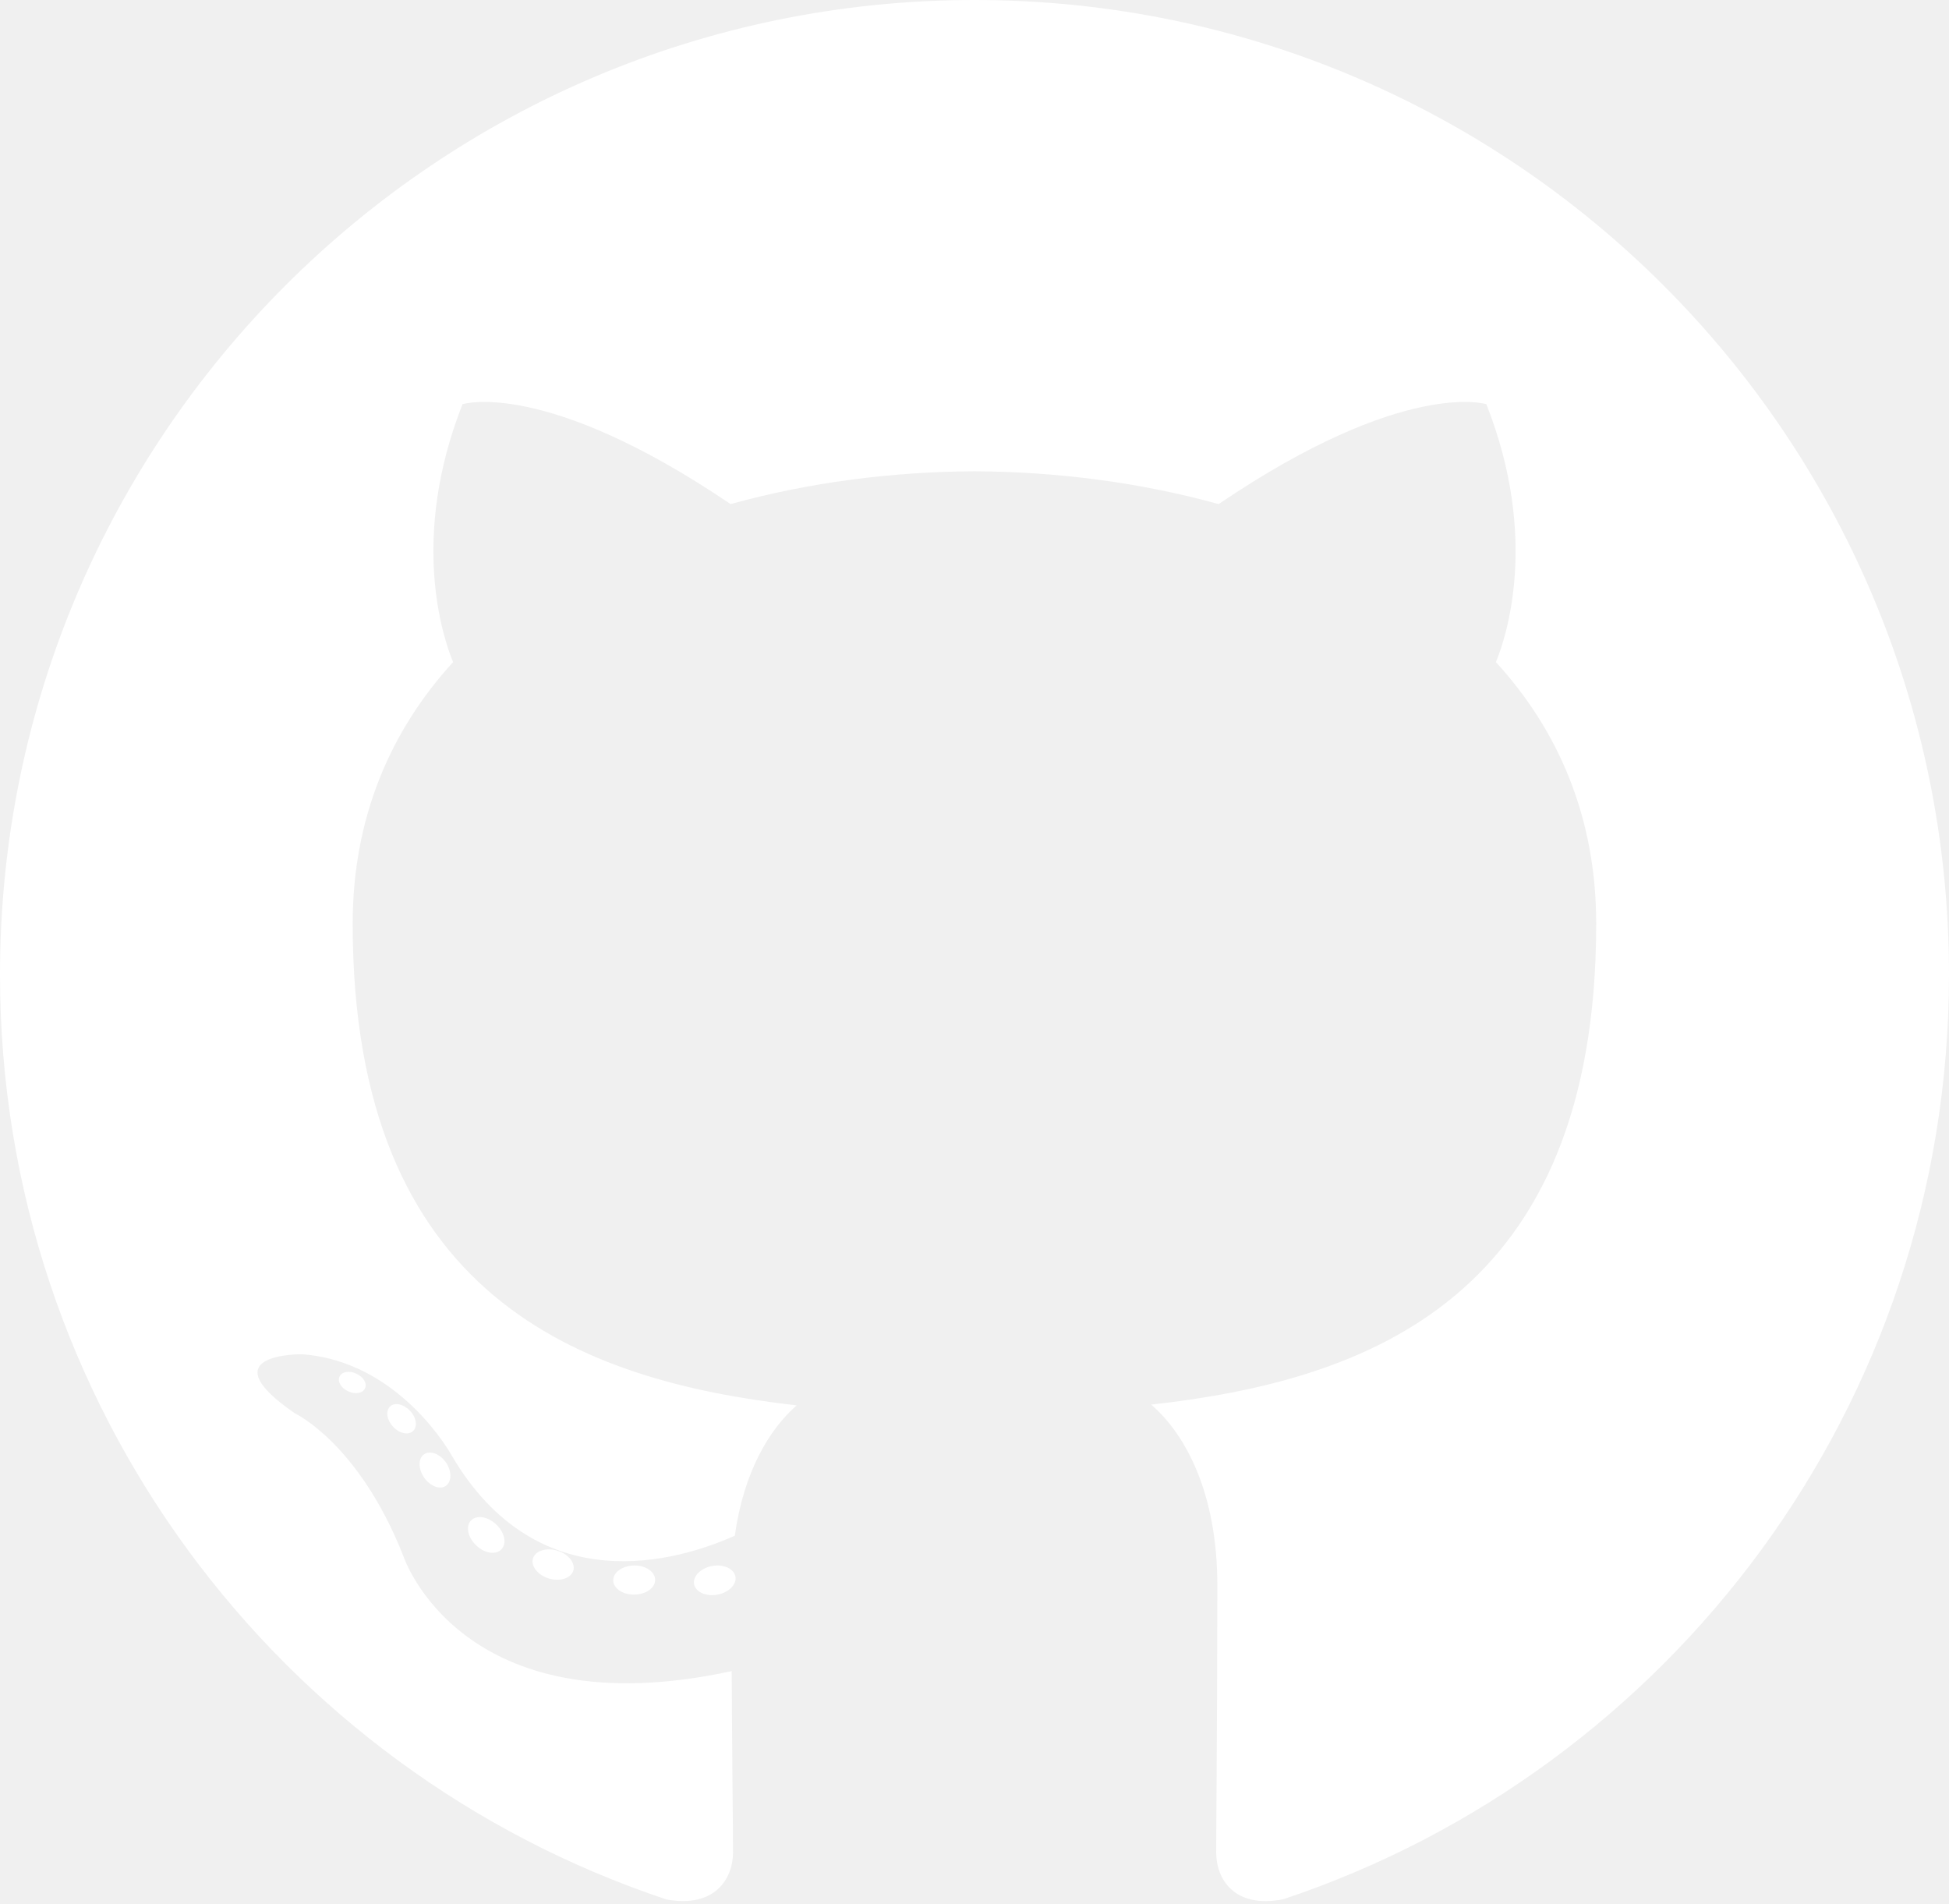
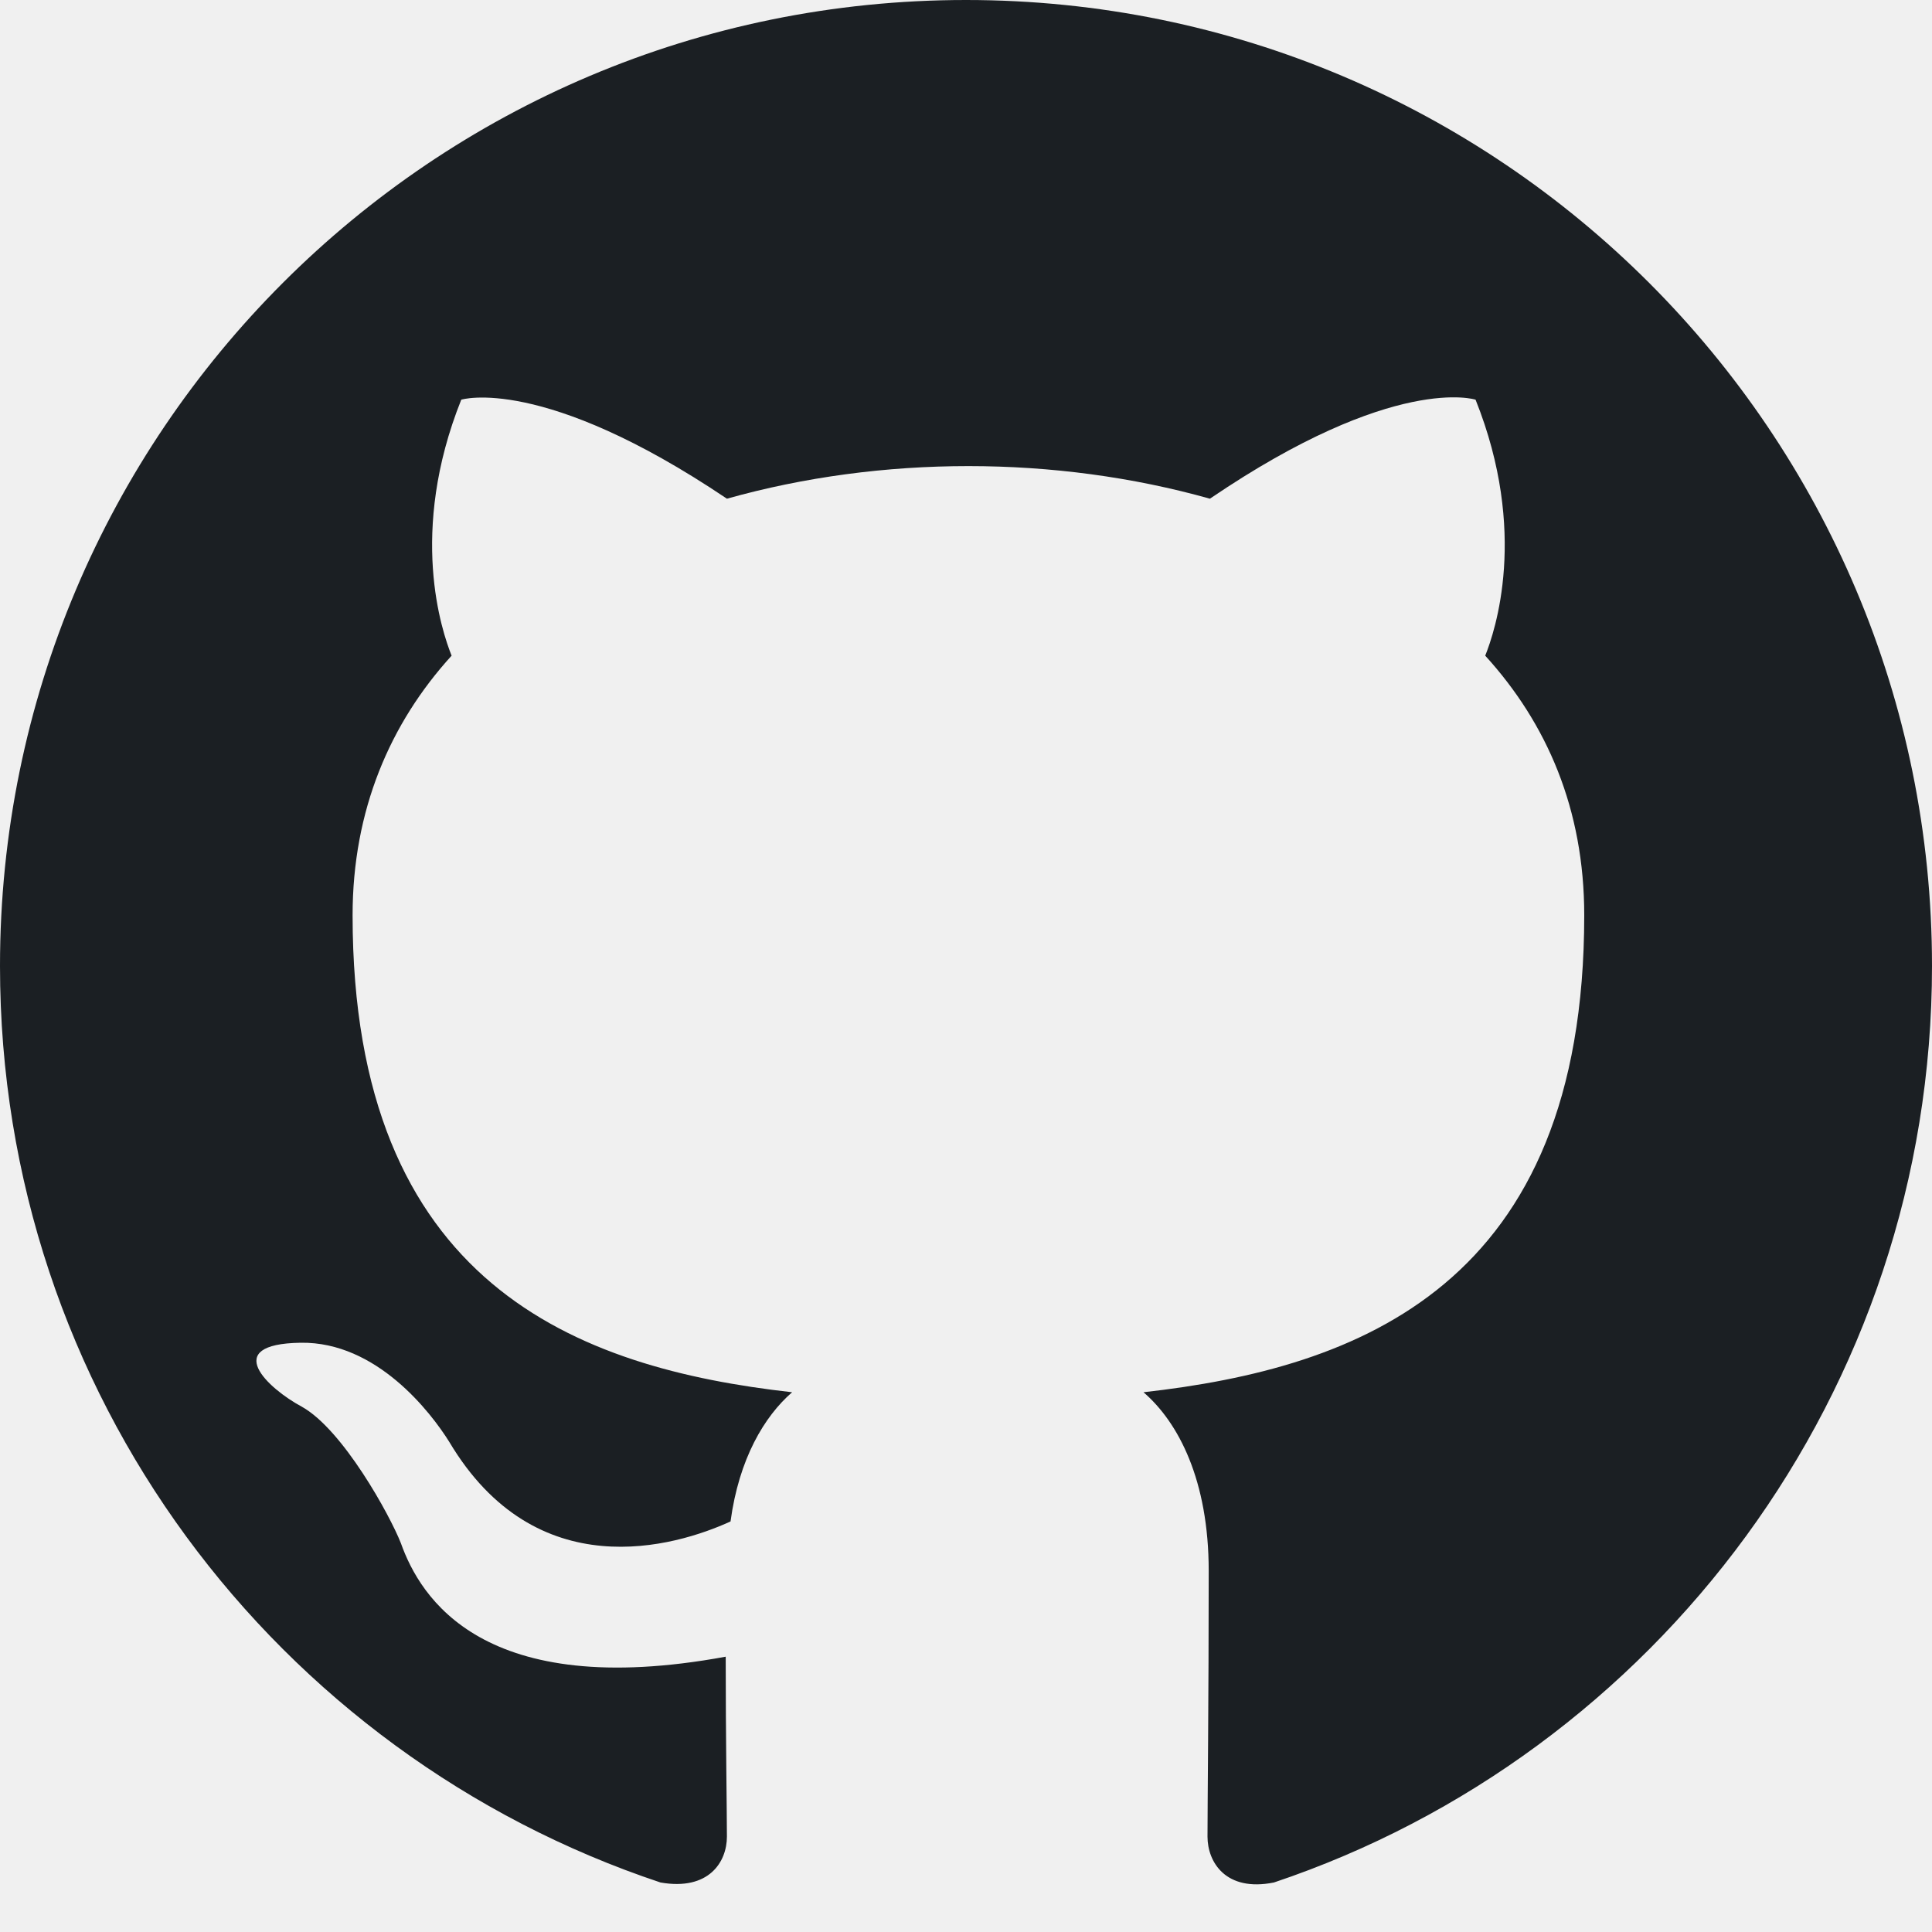
- <svg xmlns="http://www.w3.org/2000/svg" viewBox="0 0 256 250" width="256" height="250" fill="#fff" preserveAspectRatio="xMidYMid">
-   <path d="M128.001 0C57.317 0 0 57.307 0 128.001c0 56.554 36.676 104.535 87.535 121.46 6.397 1.185 8.746-2.777 8.746-6.158 0-3.052-.12-13.135-.174-23.83-35.61 7.742-43.124-15.103-43.124-15.103-5.823-14.795-14.213-18.73-14.213-18.73-11.613-7.944.876-7.78.876-7.78 12.853.902 19.621 13.19 19.621 13.19 11.417 19.568 29.945 13.911 37.249 10.64 1.149-8.272 4.466-13.92 8.127-17.116-28.431-3.236-58.318-14.212-58.318-63.258 0-13.975 5-25.394 13.188-34.358-1.329-3.224-5.71-16.242 1.24-33.874 0 0 10.749-3.44 35.21 13.121 10.21-2.836 21.16-4.258 32.038-4.307 10.878.049 21.837 1.47 32.066 4.307 24.431-16.56 35.165-13.12 35.165-13.12 6.967 17.63 2.584 30.65 1.255 33.873 8.207 8.964 13.173 20.383 13.173 34.358 0 49.163-29.944 59.988-58.447 63.157 4.591 3.972 8.682 11.762 8.682 23.704 0 17.126-.148 30.91-.148 35.126 0 3.407 2.304 7.398 8.792 6.14C219.37 232.5 256 184.537 256 128.002 256 57.307 198.691 0 128.001 0Zm-80.06 182.34c-.282.636-1.283.827-2.194.39-.929-.417-1.45-1.284-1.15-1.922.276-.655 1.279-.838 2.205-.399.93.418 1.46 1.293 1.139 1.931Zm6.296 5.618c-.61.566-1.804.303-2.614-.591-.837-.892-.994-2.086-.375-2.66.63-.566 1.787-.301 2.626.591.838.903 1 2.088.363 2.66Zm4.32 7.188c-.785.545-2.067.034-2.86-1.104-.784-1.138-.784-2.503.017-3.05.795-.547 2.058-.055 2.861 1.075.782 1.157.782 2.522-.019 3.08Zm7.304 8.325c-.701.774-2.196.566-3.29-.49-1.119-1.032-1.43-2.496-.726-3.27.71-.776 2.213-.558 3.315.49 1.11 1.03 1.45 2.505.701 3.27Zm9.442 2.81c-.31 1.003-1.75 1.459-3.199 1.033-1.448-.439-2.395-1.613-2.103-2.626.301-1.01 1.747-1.484 3.207-1.028 1.446.436 2.396 1.602 2.095 2.622Zm10.744 1.193c.036 1.055-1.193 1.93-2.715 1.95-1.53.034-2.769-.82-2.786-1.86 0-1.065 1.202-1.932 2.733-1.958 1.522-.03 2.768.818 2.768 1.868Zm10.555-.405c.182 1.03-.875 2.088-2.387 2.37-1.485.271-2.861-.365-3.05-1.386-.184-1.056.893-2.114 2.376-2.387 1.514-.263 2.868.356 3.061 1.403Z" />
+ <svg xmlns="http://www.w3.org/2000/svg" width="1024" height="1024" viewBox="0 0 1024 1024" fill="none">
+   <path fill-rule="evenodd" clip-rule="evenodd" d="M8 0C3.58 0 0 3.58 0 8C0 11.54 2.29 14.53 5.47 15.59C5.87 15.66 6.02 15.42 6.02 15.21C6.02 15.02 6.01 14.39 6.01 13.72C4 14.09 3.48 13.23 3.32 12.78C3.23 12.55 2.84 11.84 2.5 11.65C2.22 11.5 1.82 11.13 2.49 11.12C3.12 11.11 3.57 11.7 3.72 11.94C4.44 13.15 5.59 12.81 6.05 12.6C6.12 12.08 6.33 11.73 6.56 11.53C4.78 11.33 2.92 10.64 2.92 7.58C2.92 6.71 3.23 5.99 3.74 5.43C3.66 5.23 3.38 4.41 3.82 3.31C3.82 3.31 4.49 3.1 6.02 4.13C6.66 3.95 7.34 3.86 8.02 3.86C8.7 3.86 9.38 3.95 10.02 4.13C11.55 3.09 12.22 3.31 12.22 3.31C12.66 4.41 12.38 5.23 12.3 5.43C12.81 5.99 13.12 6.7 13.12 7.58C13.12 10.65 11.25 11.33 9.47 11.53C9.76 11.78 10.01 12.26 10.01 13.01C10.01 14.08 10 14.94 10 15.21C10 15.42 10.15 15.67 10.55 15.59C13.71 14.53 16 11.53 16 8C16 3.58 12.42 0 8 0Z" transform="scale(64)" fill="#1B1F23" />
</svg>
